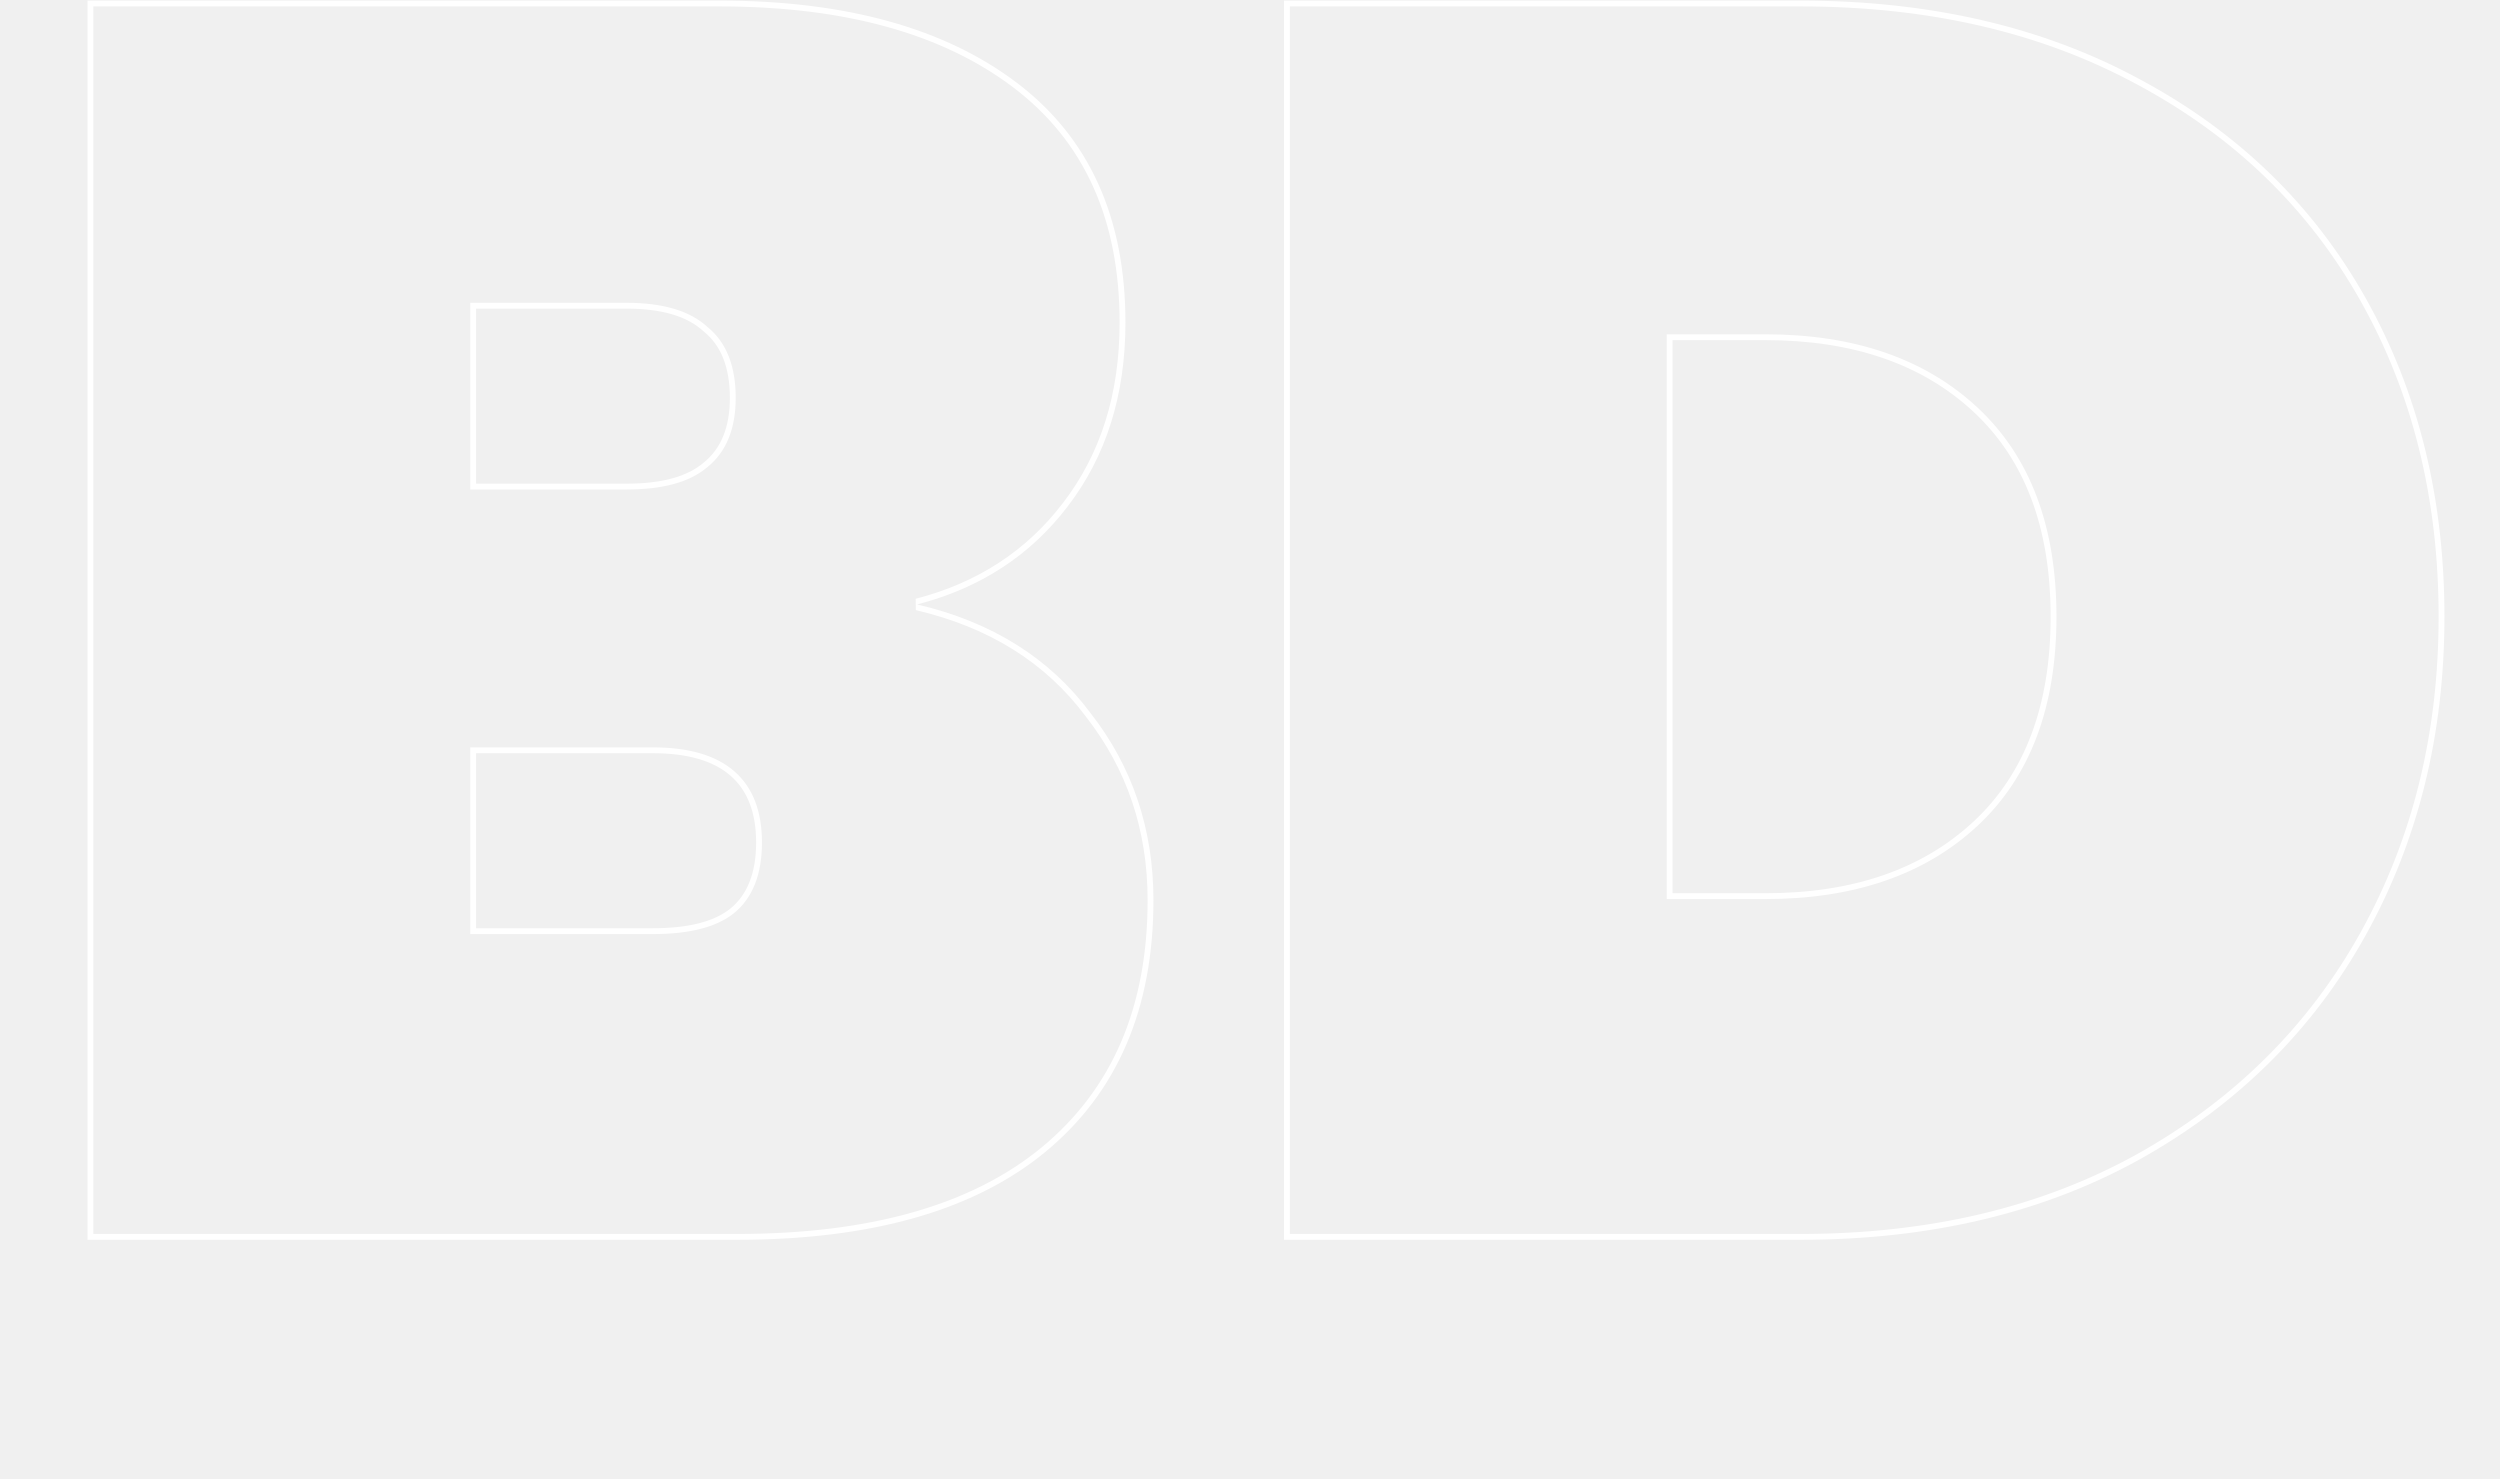
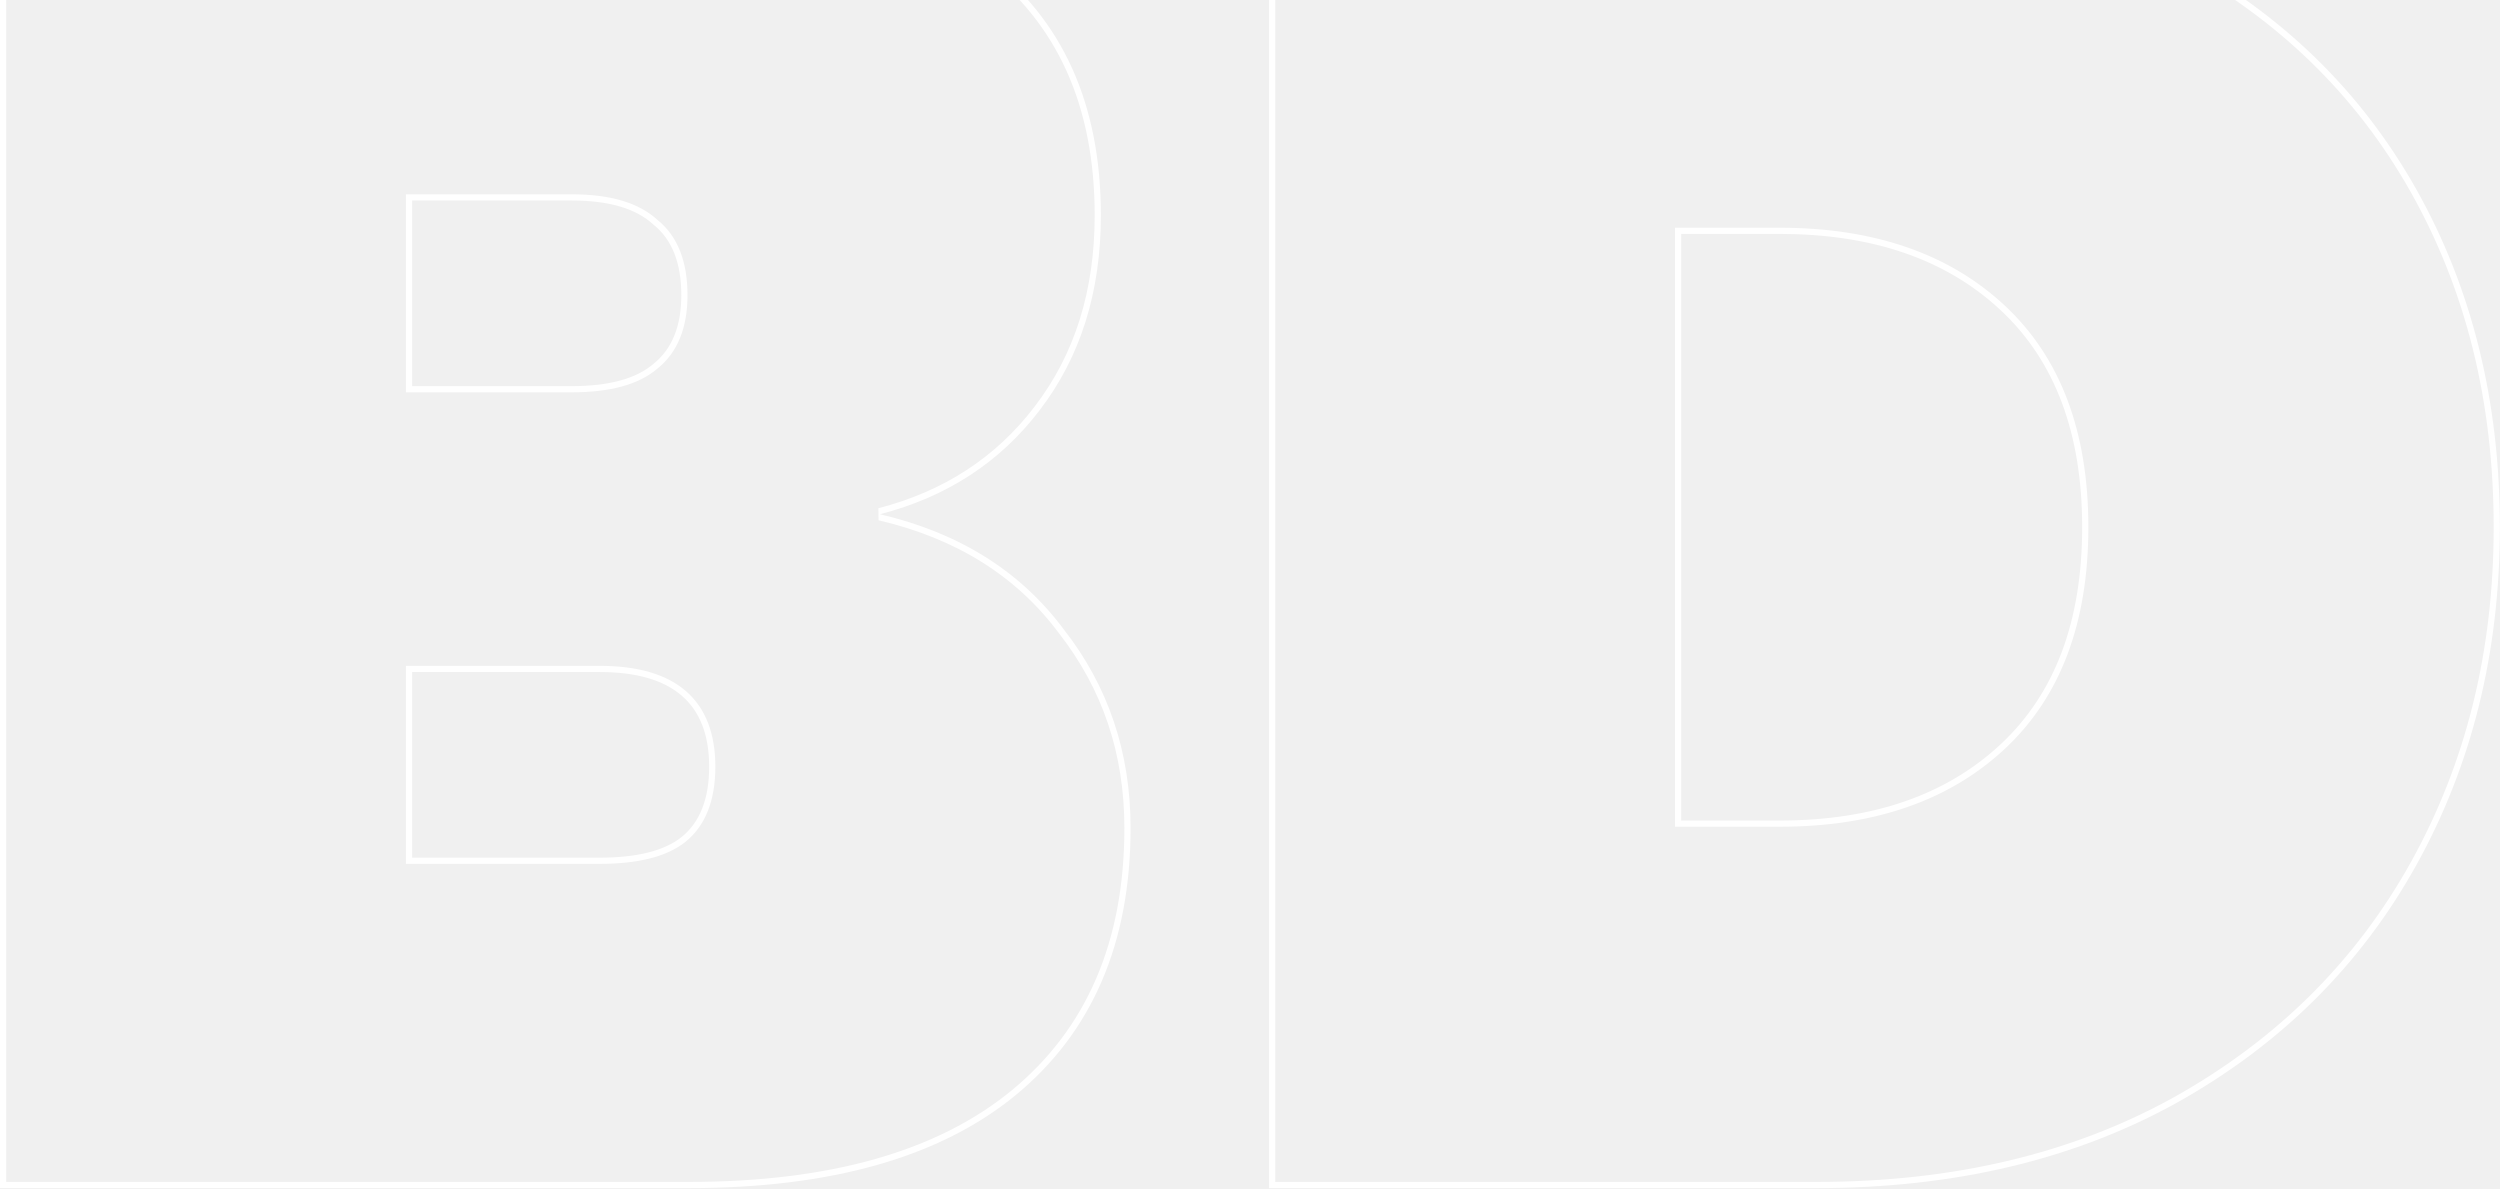
- <svg xmlns="http://www.w3.org/2000/svg" width="857" height="507" viewBox="0 0 857 507" fill="none">
-   <mask id="path-1-inside-1_10210_4507" fill="white">
-     <path d="M314.4 207.2C340 213.2 359.8 225.6 373.8 244.4C388.2 262.8 395.4 284.2 395.4 308.6C395.4 345.8 383 374.6 358.2 395C333.8 415 298.6 425 252.6 425H30V0.2H246.6C289.8 0.2 323.8 9.6 348.6 28.4C373.4 47.2 385.8 74.6 385.8 110.6C385.8 135.4 379.2 156.4 366 173.6C353.2 190.4 336 201.6 314.4 207.2ZM163.2 165.8H214.8C226.8 165.8 235.6 163.4 241.2 158.6C247.2 153.8 250.2 146.4 250.2 136.4C250.2 126 247.2 118.4 241.2 113.6C235.6 108.4 226.8 105.8 214.8 105.8H163.2V165.8ZM223.8 318.2C235.8 318.2 244.6 316 250.2 311.6C256.2 306.8 259.2 299.2 259.2 288.8C259.2 268.4 247.4 258.2 223.8 258.2H163.2V318.2H223.8ZM617.156 0.2C661.556 0.2 700.356 9.2 733.556 27.2C767.156 45.2 792.956 70.2 810.956 102.2C828.956 134.2 837.956 170.6 837.956 211.4C837.956 251.8 828.956 288.2 810.956 320.6C792.956 353 767.156 378.6 733.556 397.4C700.356 415.8 661.556 425 617.156 425H440.156V0.2H617.156ZM605.156 306.2C635.156 306.2 658.956 298 676.556 281.6C694.156 265.2 702.956 241.8 702.956 211.4C702.956 181 694.156 157.6 676.556 141.2C658.956 124.8 635.156 116.6 605.156 116.6H573.356V306.2H605.156Z" />
+ <svg xmlns="http://www.w3.org/2000/svg" width="808" height="384" viewBox="0 0 808 384" fill="none">
+   <mask id="path-1-inside-1_7601_2742" fill="white">
+     <path d="M284.4 166.2C310 172.2 329.8 184.6 343.8 203.4C358.2 221.8 365.4 243.2 365.4 267.6C365.4 304.8 353 333.6 328.2 354C303.8 374 268.6 384 222.6 384H4.47035e-07V-40.8H216.6C259.8 -40.8 293.8 -31.4 318.6 -12.6C343.4 6.2 355.8 33.6 355.8 69.6C355.8 94.4 349.2 115.4 336 132.6C323.2 149.4 306 160.6 284.4 166.2ZM133.2 124.8H184.8C196.8 124.8 205.6 122.4 211.2 117.6C217.2 112.8 220.2 105.4 220.2 95.4C220.2 85 217.2 77.4 211.2 72.6C205.6 67.4 196.8 64.8 184.8 64.8H133.2V124.8ZM193.8 277.2C205.8 277.2 214.6 275 220.2 270.6C226.2 265.8 229.2 258.2 229.2 247.8C229.2 227.4 217.4 217.2 193.8 217.2H133.2V277.2H193.8ZM587.156 -40.8C631.556 -40.8 670.356 -31.8 703.556 -13.8C737.156 4.2 762.956 29.2 780.956 61.2C798.956 93.2 807.956 129.6 807.956 170.4C807.956 210.8 798.956 247.2 780.956 279.6C762.956 312 737.156 337.6 703.556 356.4C670.356 374.8 631.556 384 587.156 384H410.156V-40.8H587.156ZM575.156 265.2C605.156 265.2 628.956 257 646.556 240.6C664.156 224.2 672.956 200.8 672.956 170.4C672.956 140 664.156 116.6 646.556 100.2C628.956 83.8 605.156 75.6 575.156 75.6H543.356V265.2H575.156Z" />
  </mask>
-   <path d="M314.4 207.2L313.898 205.264L313.944 209.147L314.4 207.2ZM373.8 244.4L372.196 245.595L372.21 245.614L372.225 245.633L373.8 244.4ZM358.2 395L359.468 396.547L359.471 396.545L358.2 395ZM30 425H28V427H30V425ZM30 0.2V-1.8H28V0.2H30ZM366 173.6L364.413 172.382L364.409 172.388L366 173.6ZM163.2 165.8H161.2V167.8H163.2V165.8ZM241.2 158.6L239.951 157.038L239.924 157.059L239.898 157.081L241.2 158.6ZM241.2 113.6L239.839 115.066L239.893 115.116L239.951 115.162L241.2 113.6ZM163.2 105.8V103.8H161.2V105.8H163.2ZM250.2 311.6L251.436 313.173L251.443 313.167L251.449 313.162L250.2 311.6ZM163.2 258.2V256.2H161.2V258.2H163.2ZM163.2 318.2H161.2V320.2H163.2V318.2ZM313.944 209.147C339.144 215.054 358.512 227.219 372.196 245.595L375.404 243.205C361.088 223.981 340.856 211.346 314.856 205.253L313.944 209.147ZM372.225 245.633C386.337 263.664 393.4 284.625 393.4 308.6H397.4C397.4 283.774 390.063 261.936 375.375 243.167L372.225 245.633ZM393.4 308.6C393.4 345.308 381.192 373.498 356.929 393.455L359.471 396.545C384.808 375.702 397.4 346.292 397.4 308.6H393.4ZM356.932 393.453C333.022 413.052 298.343 423 252.6 423V427C298.857 427 334.578 416.948 359.468 396.547L356.932 393.453ZM252.6 423H30V427H252.6V423ZM32 425V0.2H28V425H32ZM30 2.2H246.6V-1.8H30V2.2ZM246.6 2.2C289.53 2.2 323.052 11.543 347.392 29.994L349.808 26.806C324.548 7.657 290.07 -1.8 246.6 -1.8V2.2ZM347.392 29.994C371.61 48.353 383.8 75.115 383.8 110.6H387.8C387.8 74.085 375.19 46.047 349.808 26.806L347.392 29.994ZM383.8 110.6C383.8 135.026 377.308 155.581 364.413 172.382L367.587 174.818C381.092 157.219 387.8 135.774 387.8 110.6H383.8ZM364.409 172.388C351.897 188.81 335.091 199.77 313.898 205.264L314.902 209.136C336.909 203.43 354.503 191.99 367.591 174.812L364.409 172.388ZM163.2 167.8H214.8V163.8H163.2V167.8ZM214.8 167.8C226.998 167.8 236.372 165.373 242.502 160.118L239.898 157.081C234.828 161.427 226.602 163.8 214.8 163.8V167.8ZM242.449 160.162C249.059 154.874 252.2 146.809 252.2 136.4H248.2C248.2 145.99 245.341 152.726 239.951 157.038L242.449 160.162ZM252.2 136.4C252.2 125.621 249.078 117.341 242.449 112.038L239.951 115.162C245.322 119.459 248.2 126.379 248.2 136.4H252.2ZM242.561 112.134C236.429 106.44 227.029 103.8 214.8 103.8V107.8C226.571 107.8 234.771 110.36 239.839 115.066L242.561 112.134ZM214.8 103.8H163.2V107.8H214.8V103.8ZM161.2 105.8V165.8H165.2V105.8H161.2ZM223.8 320.2C235.969 320.2 245.313 317.983 251.436 313.173L248.964 310.027C243.887 314.017 235.631 316.2 223.8 316.2V320.2ZM251.449 313.162C258.078 307.859 261.2 299.579 261.2 288.8H257.2C257.2 298.821 254.322 305.741 248.951 310.038L251.449 313.162ZM261.2 288.8C261.2 278.21 258.124 269.926 251.658 264.337C245.248 258.796 235.843 256.2 223.8 256.2V260.2C235.357 260.2 243.652 262.704 249.042 267.363C254.376 271.974 257.2 278.99 257.2 288.8H261.2ZM223.8 256.2H163.2V260.2H223.8V256.2ZM161.2 258.2V318.2H165.2V258.2H161.2ZM163.2 320.2H223.8V316.2H163.2V320.2ZM733.556 27.2L732.603 28.958L732.612 28.963L733.556 27.2ZM810.956 102.2L812.699 101.219L810.956 102.2ZM810.956 320.6L812.705 321.571L810.956 320.6ZM733.556 397.4L734.526 399.149L734.533 399.145L733.556 397.4ZM440.156 425H438.156V427H440.156V425ZM440.156 0.2V-1.8H438.156V0.2H440.156ZM676.556 281.6L677.92 283.063L676.556 281.6ZM676.556 141.2L677.92 139.737L676.556 141.2ZM573.356 116.6V114.6H571.356V116.6H573.356ZM573.356 306.2H571.356V308.2H573.356V306.2ZM617.156 2.2C661.282 2.2 699.743 11.143 732.603 28.958L734.51 25.442C700.969 7.257 661.831 -1.8 617.156 -1.8V2.2ZM732.612 28.963C765.89 46.791 791.407 71.525 809.213 103.18L812.699 101.219C794.506 68.875 768.422 43.609 734.501 25.437L732.612 28.963ZM809.213 103.18C827.027 134.849 835.956 170.904 835.956 211.4H839.956C839.956 170.296 830.886 133.551 812.699 101.219L809.213 103.18ZM835.956 211.4C835.956 251.492 827.028 287.552 809.208 319.629L812.705 321.571C830.884 288.848 839.956 252.108 839.956 211.4H835.956ZM809.208 319.629C791.396 351.691 765.869 377.029 732.58 395.655L734.533 399.145C768.444 380.171 794.517 354.309 812.705 321.571L809.208 319.629ZM732.587 395.651C699.73 413.86 661.275 423 617.156 423V427C661.838 427 700.982 417.74 734.526 399.149L732.587 395.651ZM617.156 423H440.156V427H617.156V423ZM442.156 425V0.2H438.156V425H442.156ZM440.156 2.2H617.156V-1.8H440.156V2.2ZM605.156 308.2C635.532 308.2 659.864 299.888 677.92 283.063L675.193 280.137C658.049 296.112 634.781 304.2 605.156 304.2V308.2ZM677.92 283.063C696.027 266.19 704.956 242.199 704.956 211.4H700.956C700.956 241.401 692.285 264.21 675.193 280.137L677.92 283.063ZM704.956 211.4C704.956 180.601 696.027 156.61 677.92 139.737L675.193 142.663C692.285 158.59 700.956 181.399 700.956 211.4H704.956ZM677.92 139.737C659.864 122.912 635.532 114.6 605.156 114.6V118.6C634.781 118.6 658.049 126.688 675.193 142.663L677.92 139.737ZM605.156 114.6H573.356V118.6H605.156V114.6ZM571.356 116.6V306.2H575.356V116.6H571.356ZM573.356 308.2H605.156V304.2H573.356V308.2Z" fill="white" mask="url(#path-1-inside-1_10210_4507)" />
+   <path d="M284.4 166.2L283.898 164.264L283.944 168.147L284.4 166.2ZM343.8 203.4L342.196 204.595L342.21 204.614L342.225 204.633L343.8 203.4ZM328.2 354L329.468 355.547L329.471 355.545L328.2 354ZM0 384H-2V386H0V384ZM0 -40.8V-42.8H-2V-40.8H0ZM336 132.6L334.413 131.382L334.409 131.388L336 132.6ZM133.2 124.8H131.2V126.8H133.2V124.8ZM211.2 117.6L209.951 116.038L209.924 116.059L209.898 116.081L211.2 117.6ZM211.2 72.6L209.839 74.066L209.893 74.116L209.951 74.162L211.2 72.6ZM133.2 64.8V62.8H131.2V64.8H133.2ZM220.2 270.6L221.436 272.173L221.443 272.167L221.449 272.162L220.2 270.6ZM133.2 217.2V215.2H131.2V217.2H133.2ZM133.2 277.2H131.2V279.2H133.2V277.2ZM283.944 168.147C309.144 174.054 328.512 186.219 342.196 204.595L345.404 202.205C331.088 182.981 310.856 170.346 284.856 164.253L283.944 168.147ZM342.225 204.633C356.337 222.664 363.4 243.625 363.4 267.6H367.4C367.4 242.774 360.063 220.936 345.375 202.167L342.225 204.633ZM363.4 267.6C363.4 304.308 351.192 332.498 326.929 352.455L329.471 355.545C354.808 334.702 367.4 305.292 367.4 267.6H363.4ZM326.932 352.453C303.022 372.052 268.343 382 222.6 382V386C268.857 386 304.578 375.948 329.468 355.547L326.932 352.453ZM222.6 382H0V386H222.6V382ZM2 384V-40.8H-2V384H2ZM0 -38.8H216.6V-42.8H0V-38.8ZM216.6 -38.8C259.53 -38.8 293.052 -29.457 317.392 -11.006L319.808 -14.194C294.548 -33.343 260.07 -42.8 216.6 -42.8V-38.8ZM317.392 -11.006C341.61 7.353 353.8 34.114 353.8 69.6H357.8C357.8 33.086 345.19 5.047 319.808 -14.194L317.392 -11.006ZM353.8 69.6C353.8 94.026 347.308 114.581 334.413 131.382L337.587 133.818C351.092 116.219 357.8 94.774 357.8 69.6H353.8ZM334.409 131.388C321.897 147.81 305.091 158.77 283.898 164.264L284.902 168.136C306.909 162.43 324.503 150.99 337.591 133.812L334.409 131.388ZM133.2 126.8H184.8V122.8H133.2V126.8ZM184.8 126.8C196.998 126.8 206.372 124.373 212.502 119.118L209.898 116.081C204.828 120.427 196.602 122.8 184.8 122.8V126.8ZM212.449 119.162C219.059 113.874 222.2 105.809 222.2 95.4H218.2C218.2 104.99 215.341 111.726 209.951 116.038L212.449 119.162ZM222.2 95.4C222.2 84.621 219.078 76.341 212.449 71.038L209.951 74.162C215.322 78.459 218.2 85.379 218.2 95.4H222.2ZM212.561 71.134C206.429 65.44 197.029 62.8 184.8 62.8V66.8C196.571 66.8 204.771 69.36 209.839 74.066L212.561 71.134ZM184.8 62.8H133.2V66.8H184.8V62.8ZM131.2 64.8V124.8H135.2V64.8H131.2ZM193.8 279.2C205.969 279.2 215.313 276.983 221.436 272.173L218.964 269.027C213.887 273.017 205.631 275.2 193.8 275.2V279.2ZM221.449 272.162C228.078 266.859 231.2 258.579 231.2 247.8H227.2C227.2 257.821 224.322 264.741 218.951 269.038L221.449 272.162ZM231.2 247.8C231.2 237.21 228.124 228.926 221.658 223.337C215.248 217.796 205.843 215.2 193.8 215.2V219.2C205.357 219.2 213.652 221.704 219.042 226.363C224.376 230.974 227.2 237.99 227.2 247.8H231.2ZM193.8 215.2H133.2V219.2H193.8V215.2ZM131.2 217.2V277.2H135.2V217.2H131.2ZM133.2 279.2H193.8V275.2H133.2V279.2ZM703.556 -13.8L702.603 -12.042L702.612 -12.037L703.556 -13.8ZM780.956 61.2L782.699 60.219L780.956 61.2ZM780.956 279.6L782.705 280.571L780.956 279.6ZM703.556 356.4L704.526 358.149L704.533 358.145L703.556 356.4ZM410.156 384H408.156V386H410.156V384ZM410.156 -40.8V-42.8H408.156V-40.8H410.156ZM646.556 240.6L647.92 242.063L646.556 240.6ZM646.556 100.2L647.92 98.737L646.556 100.2ZM543.356 75.6V73.6H541.356V75.6H543.356ZM543.356 265.2H541.356V267.2H543.356V265.2ZM587.156 -38.8C631.282 -38.8 669.743 -29.857 702.603 -12.042L704.51 -15.558C670.969 -33.743 631.831 -42.8 587.156 -42.8V-38.8ZM702.612 -12.037C735.89 5.791 761.407 30.525 779.213 62.181L782.699 60.219C764.506 27.875 738.422 2.609 704.501 -15.563L702.612 -12.037ZM779.213 62.181C797.027 93.849 805.956 129.904 805.956 170.4H809.956C809.956 129.296 800.886 92.551 782.699 60.219L779.213 62.181ZM805.956 170.4C805.956 210.492 797.028 246.552 779.208 278.629L782.705 280.571C800.884 247.848 809.956 211.108 809.956 170.4H805.956ZM779.208 278.629C761.396 310.691 735.869 336.029 702.58 354.655L704.533 358.145C738.444 339.171 764.517 313.309 782.705 280.571L779.208 278.629ZM702.587 354.651C669.73 372.86 631.275 382 587.156 382V386C631.838 386 670.982 376.74 704.526 358.149L702.587 354.651ZM587.156 382H410.156V386H587.156V382ZM412.156 384V-40.8H408.156V384H412.156ZM410.156 -38.8H587.156V-42.8H410.156V-38.8ZM575.156 267.2C605.532 267.2 629.864 258.888 647.92 242.063L645.193 239.137C628.049 255.112 604.781 263.2 575.156 263.2V267.2ZM647.92 242.063C666.027 225.19 674.956 201.199 674.956 170.4H670.956C670.956 200.401 662.285 223.21 645.193 239.137L647.92 242.063ZM674.956 170.4C674.956 139.601 666.027 115.61 647.92 98.737L645.193 101.663C662.285 117.59 670.956 140.399 670.956 170.4H674.956ZM647.92 98.737C629.864 81.912 605.532 73.6 575.156 73.6V77.6C604.781 77.6 628.049 85.688 645.193 101.663L647.92 98.737ZM575.156 73.6H543.356V77.6H575.156V73.6ZM541.356 75.6V265.2H545.356V75.6H541.356ZM543.356 267.2H575.156V263.2H543.356V267.2Z" fill="white" mask="url(#path-1-inside-1_7601_2742)" />
</svg>
